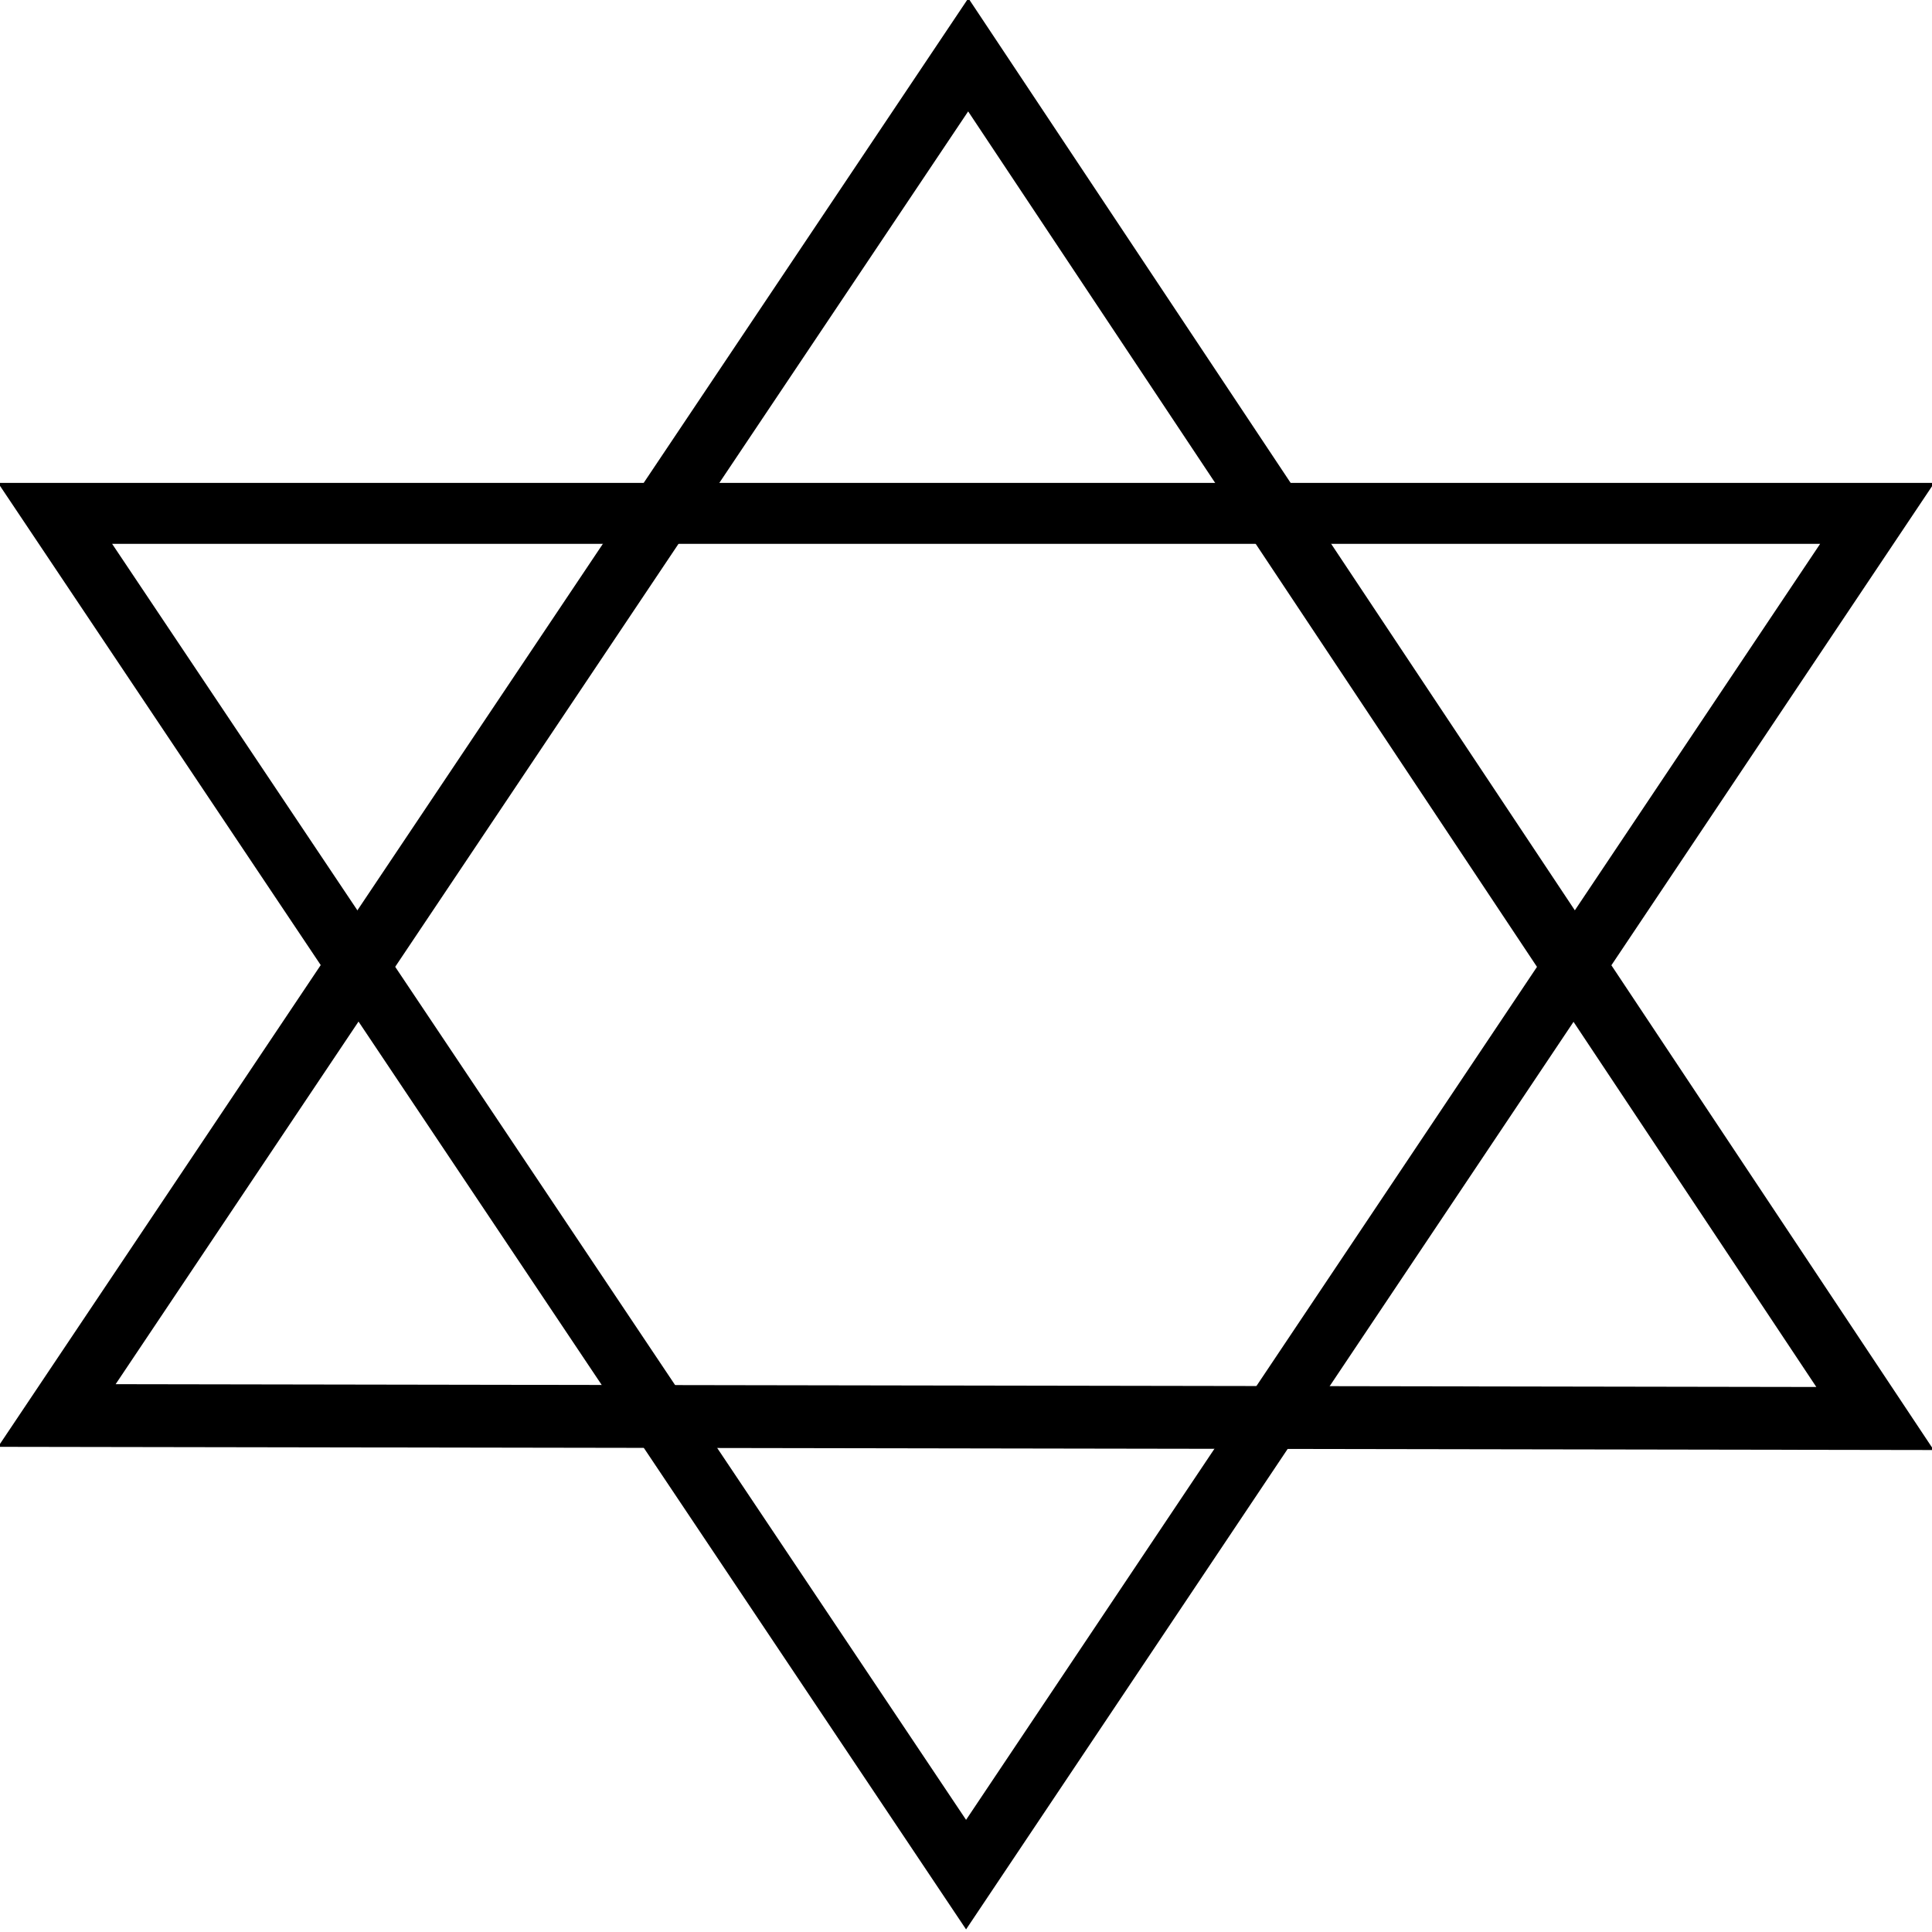
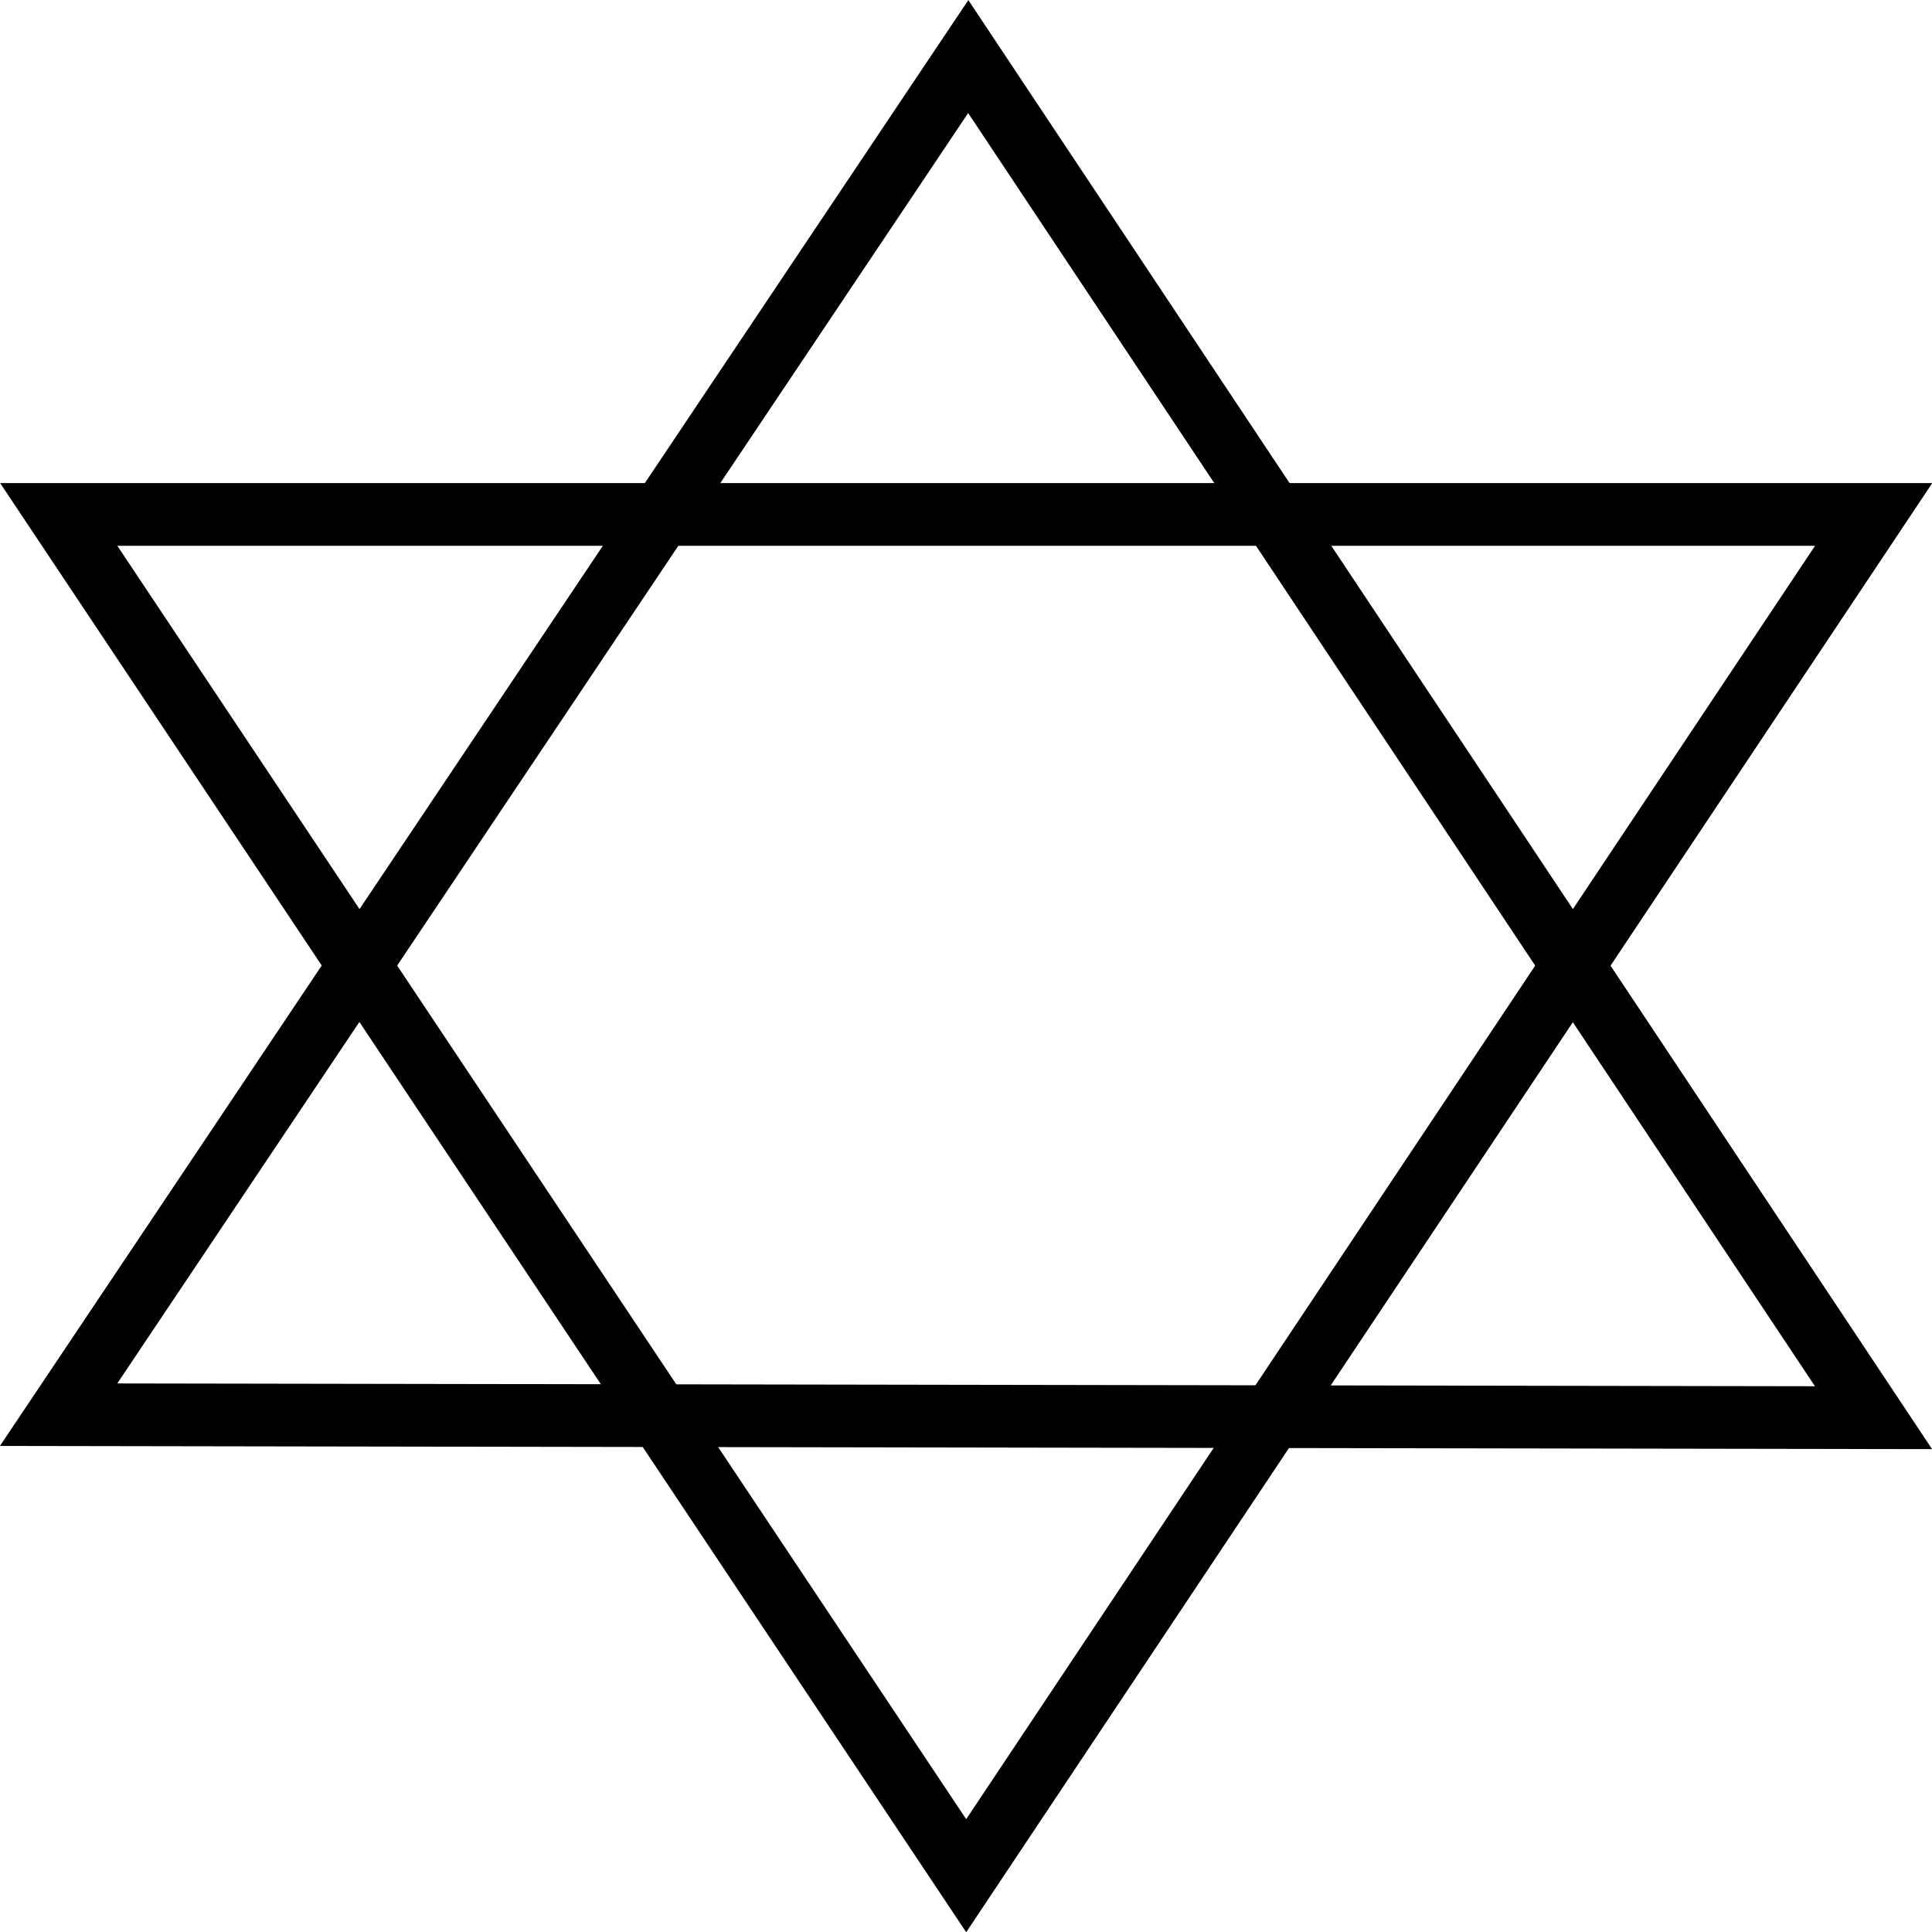
<svg xmlns="http://www.w3.org/2000/svg" width="4mm" height="4mm" viewBox="0 0 14.173 14.173" id="svg4142" version="1.1">
  <defs id="defs4144" />
  <g id="layer1" transform="translate(0,-1038.189)">
-     <path style="fill:none;fill-rule:evenodd;stroke:#000000;stroke-width:0.447;stroke-linecap:butt;stroke-linejoin:miter;stroke-miterlimit:4;stroke-dasharray:none;stroke-opacity:1" d="m 7.087,1051.941 -6.683,-9.986 13.367,0 z" id="path4694" />
-     <path style="fill:none;fill-rule:evenodd;stroke:#000000;stroke-width:0.461;stroke-linecap:butt;stroke-linejoin:miter;stroke-miterlimit:4;stroke-dasharray:none;stroke-opacity:1" d="m 7.103,1038.591 6.652,10.004 -13.338,-0.022 z" id="path4694-8" />
+     <path style="fill:none;fill-rule:evenodd;stroke:#000000;stroke-width:0.46;stroke-linecap:butt;stroke-linejoin:miter;stroke-miterlimit:4;stroke-dasharray:none;stroke-opacity:1" d="m 7.088,1051.949 -6.657,-9.986 13.314,0 z" id="path4694" />
+     <path style="fill:none;fill-rule:evenodd;stroke:#000000;stroke-width:0.46;stroke-linecap:butt;stroke-linejoin:miter;stroke-miterlimit:4;stroke-dasharray:none;stroke-opacity:1" d="m 7.103,1038.604 6.641,9.985 -13.314,-0.022 z" id="path4694-8" />
  </g>
</svg>
